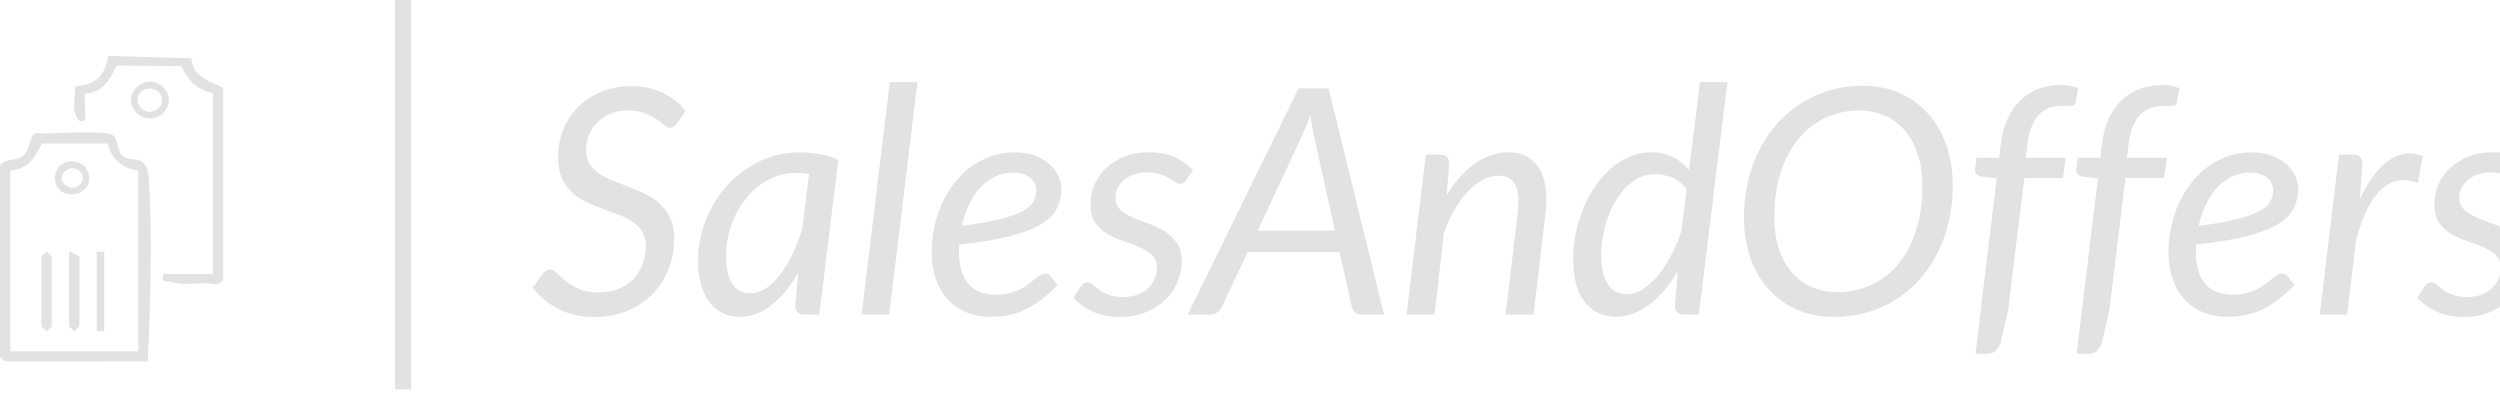
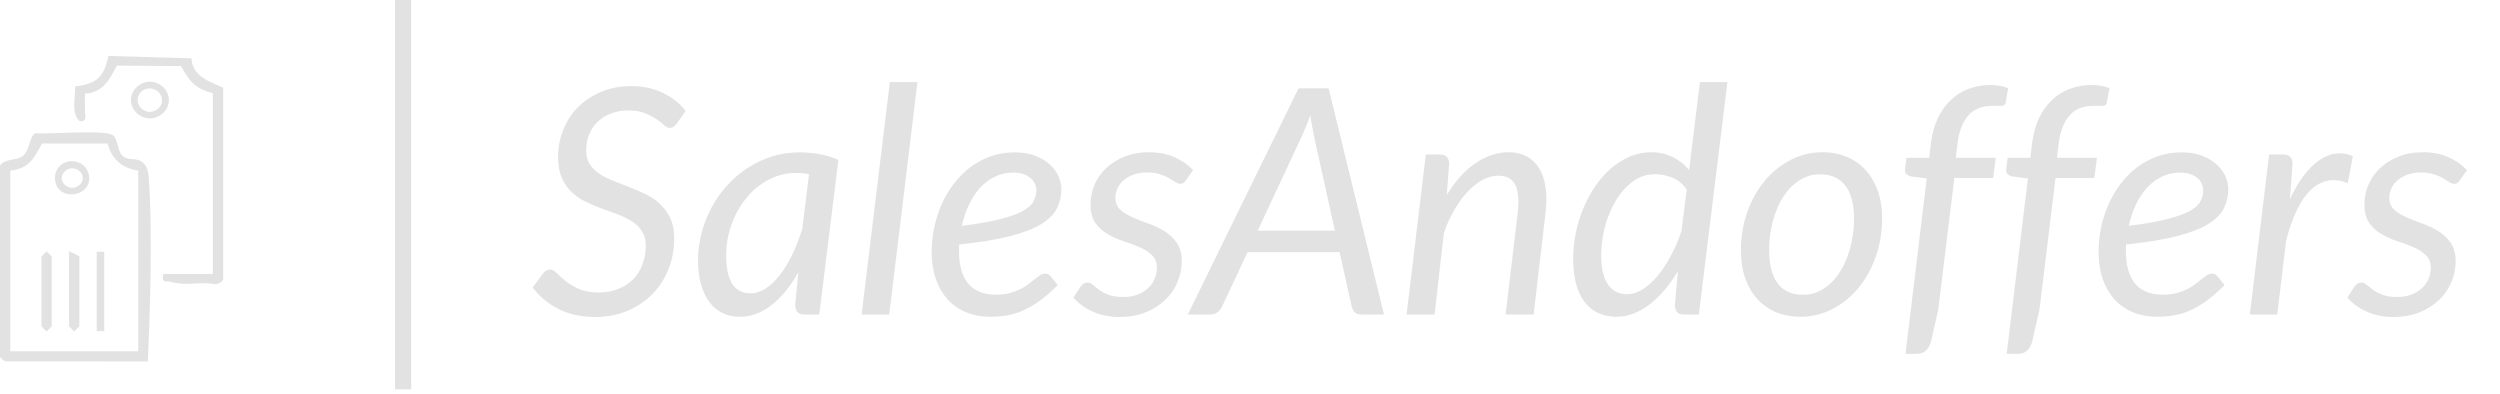
<svg xmlns="http://www.w3.org/2000/svg" id="Layer_2" data-name="Layer 2" viewBox="0 0 316.74 49.85">
  <defs>
    <style>
      .cls-1 {
        stroke-width: .25px;
      }

      .cls-1, .cls-2, .cls-3 {
        fill: #e2e2e2;
      }

      .cls-1, .cls-3 {
        stroke: #e2e2e2;
        stroke-miterlimit: 10;
      }

      .cls-2 {
        font-family: Lato-Italic, Lato;
        font-size: 40px;
        font-style: italic;
        letter-spacing: 0em;
      }
    </style>
  </defs>
  <g id="Layer_1-2" data-name="Layer 1">
    <rect class="cls-3" x="50.55" y=".5" width="1.05" height="48.33" />
    <path class="cls-1" d="M27.09,11.71c-2.25-.53-3.05-1.53-4.07-3.46l-8.3-.06c-.91,1.8-1.79,3.49-4.05,3.55-.11.74,0,1.5-.03,2.25-.02.54.32,1.39-.52,1.22-.99-1.02-.43-2.86-.48-4.15,2.67-.33,3.63-1.24,4.2-3.85l10.3.3c.21,2.23,2.18,2.88,4.01,3.68v24.17c0,.19-.59.57-.89.52-2.01-.37-3.57.28-5.66-.3-.6-.17-.97.26-.81-.75h6.3V11.71Z" />
    <path class="cls-1" d="M18.96,10.48c1.2-.02,2.29.95,2.31,2.17.02,1.28-1.17,2.29-2.41,2.22-1.12-.06-2.14-1-2.14-2.19,0-1.22,1.06-2.18,2.24-2.2ZM19.11,11.08c-.85-.07-1.6.5-1.77,1.27-.19.89.48,1.74,1.31,1.92.95.19,1.96-.52,2.01-1.49.04-.82-.63-1.6-1.55-1.7Z" />
    <path class="cls-1" d="M.12,20.99c.71-.81,1.95-.5,2.78-1.08,1.01-.7.96-2.67,1.64-2.91,1.67.17,8.97-.52,9.77.3.55.56.47,2.06,1.23,2.62.84.63,1.77.1,2.52.8.53.49.6,1.21.64,1.64.63,7.49,0,21.05,0,21.05-.05,1.08-.08,1.93-.09,2.26-5.88,0-11.76,0-17.65-.01-.29.08-.84-.36-.84-.51v-24.17ZM1.18,21.51v23.12h16.46v-23.12c-2.09-.28-3.4-1.41-3.91-3.45H5.25c-1.07,1.94-1.57,3.18-4.07,3.45Z" />
    <path class="cls-1" d="M10.5,21.06c.67.6.87,1.61.5,2.35-.58,1.17-2.49,1.49-3.41.51-.64-.68-.72-1.92,0-2.72.76-.85,2.1-.86,2.91-.14ZM9.12,21.2c-.74.02-1.43.62-1.43,1.36,0,.82.85,1.44,1.65,1.35.65-.08,1.29-.65,1.28-1.37-.01-.77-.75-1.35-1.49-1.34Z" />
    <polygon class="cls-1" points="8.88 32.02 9.93 32.55 9.93 41.3 9.4 41.82 8.88 41.3 8.88 32.02" />
    <polygon class="cls-1" points="5.38 32.55 5.9 32.03 6.43 32.55 6.43 41.3 5.9 41.82 5.38 41.3 5.38 32.55" />
    <rect class="cls-1" x="12.38" y="32.02" width=".7" height="9.81" />
    <text class="cls-2" transform="translate(67.22 39.85)">
-       <tspan x="0" y="0">SalesAndOffers</tspan>
+       <tspan x="0" y="0">SalesAndoffers</tspan>
    </text>
  </g>
</svg>
